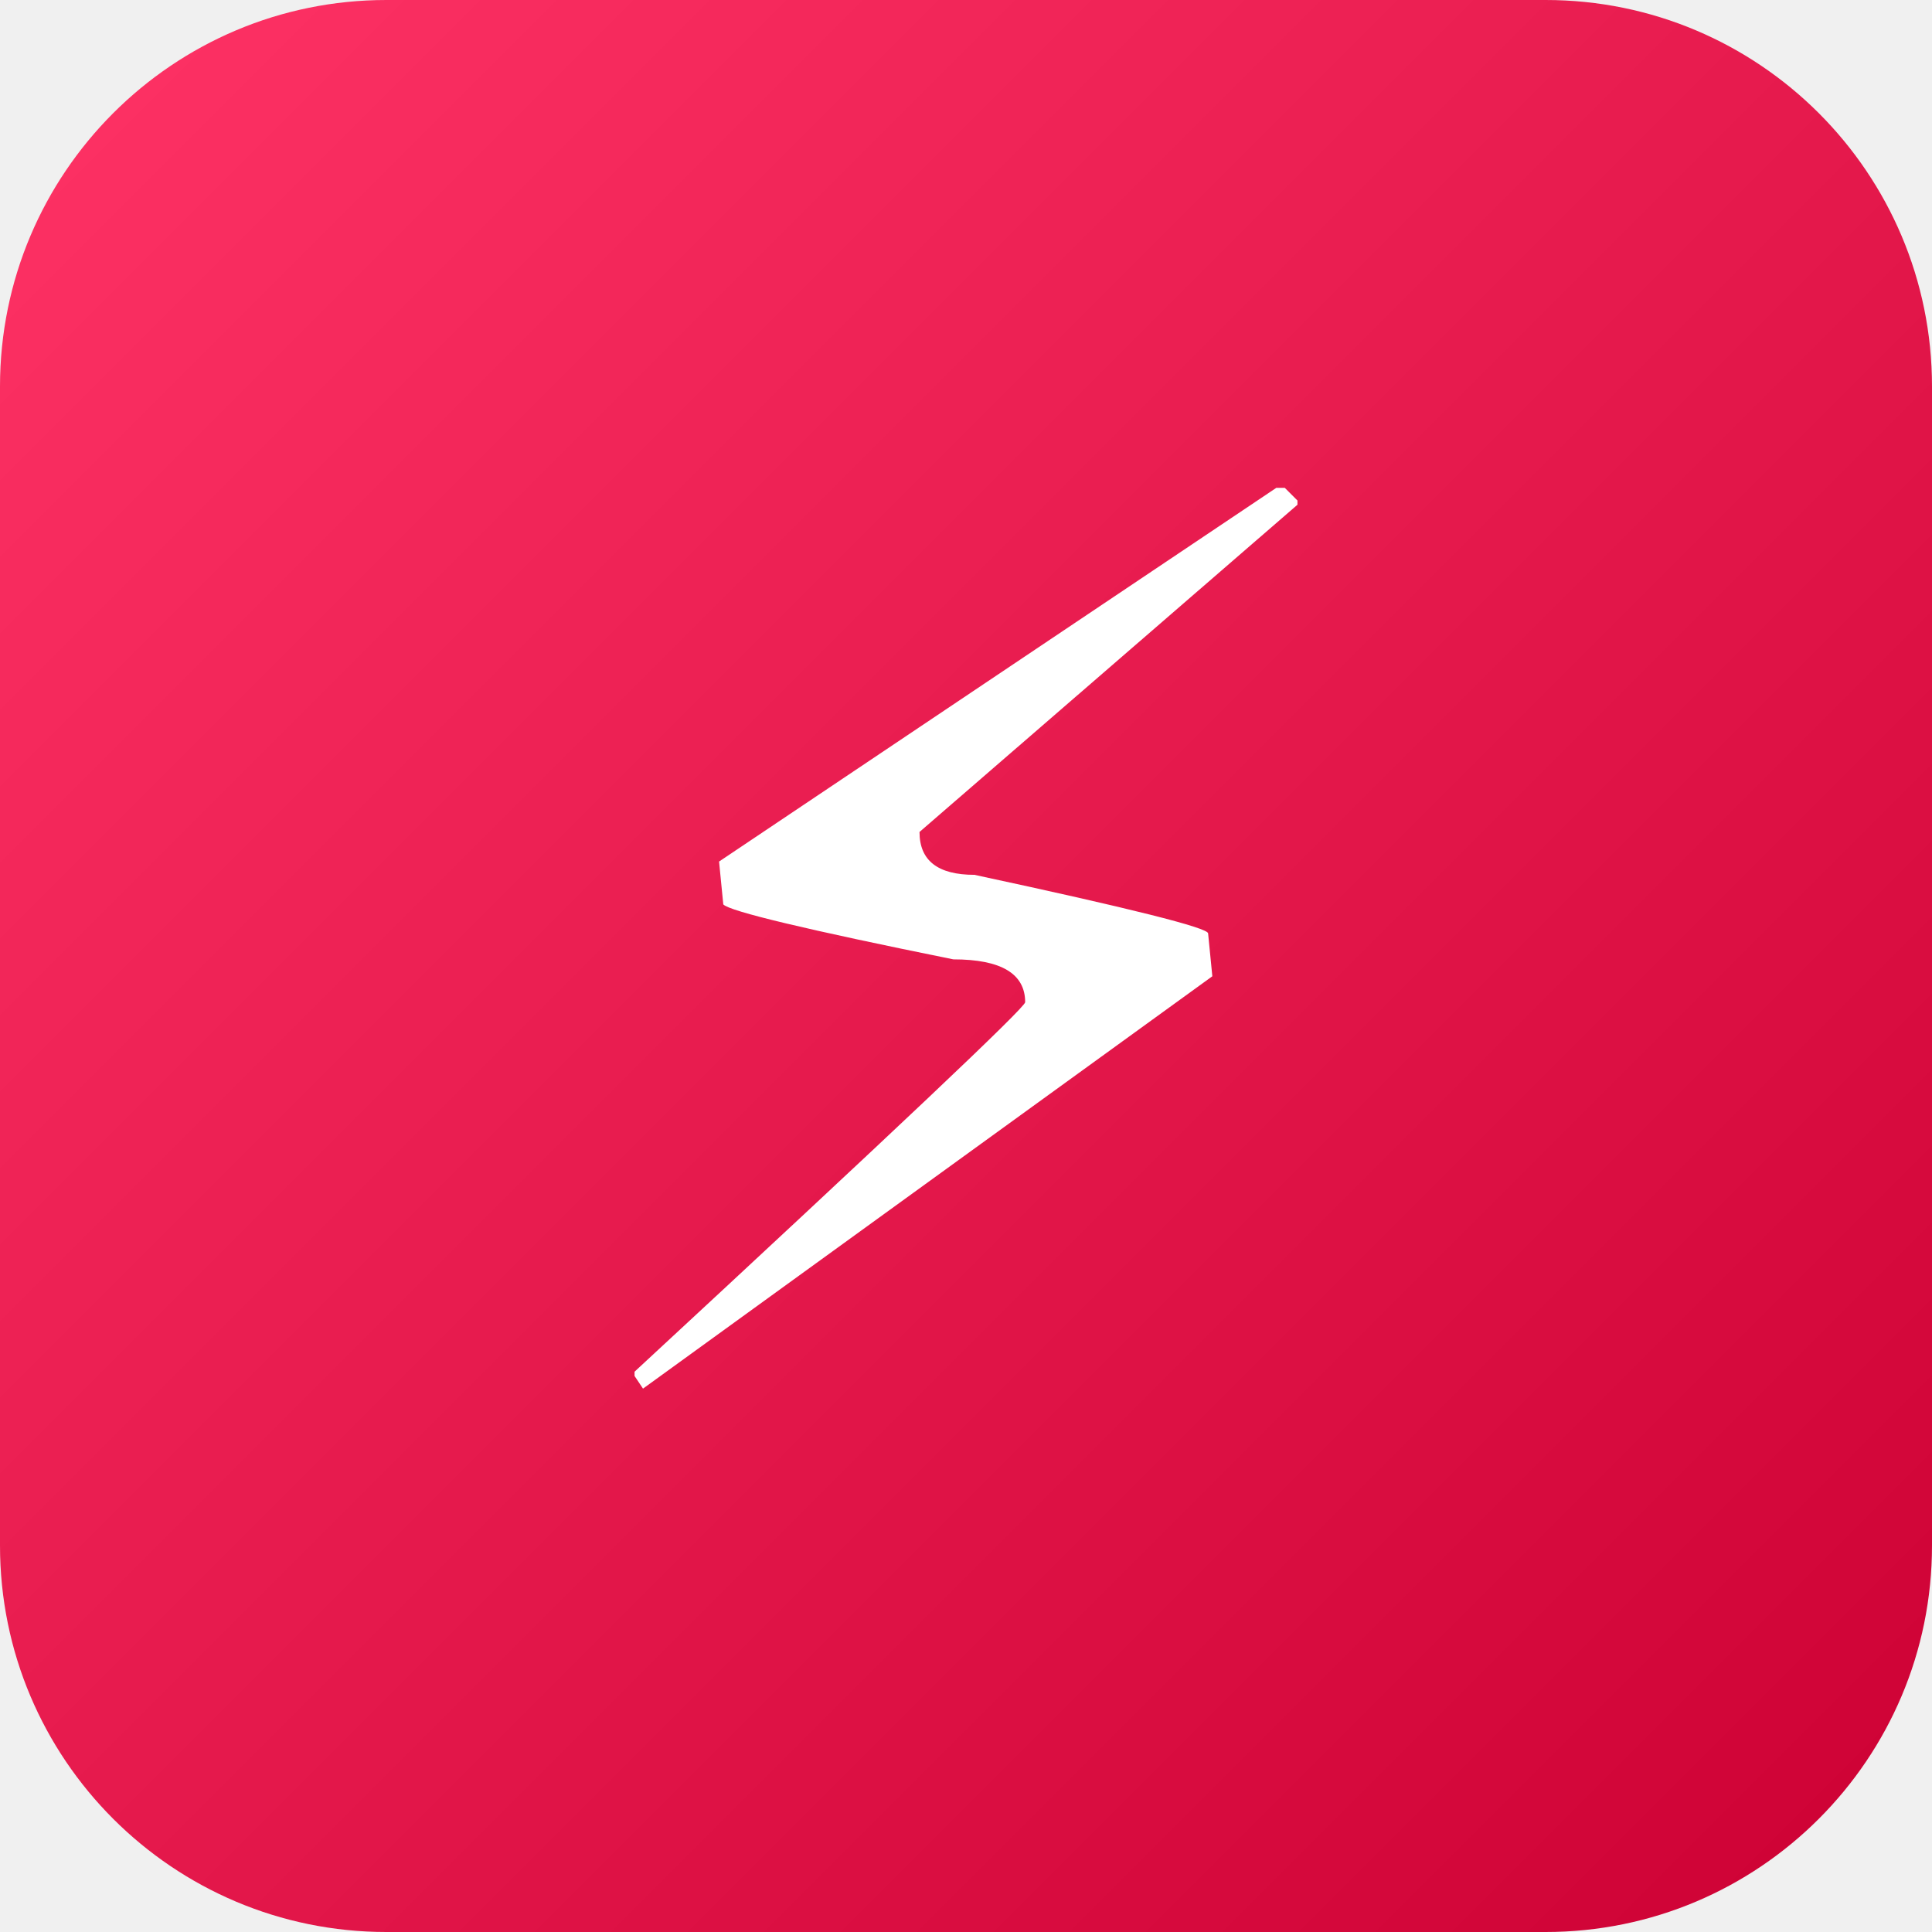
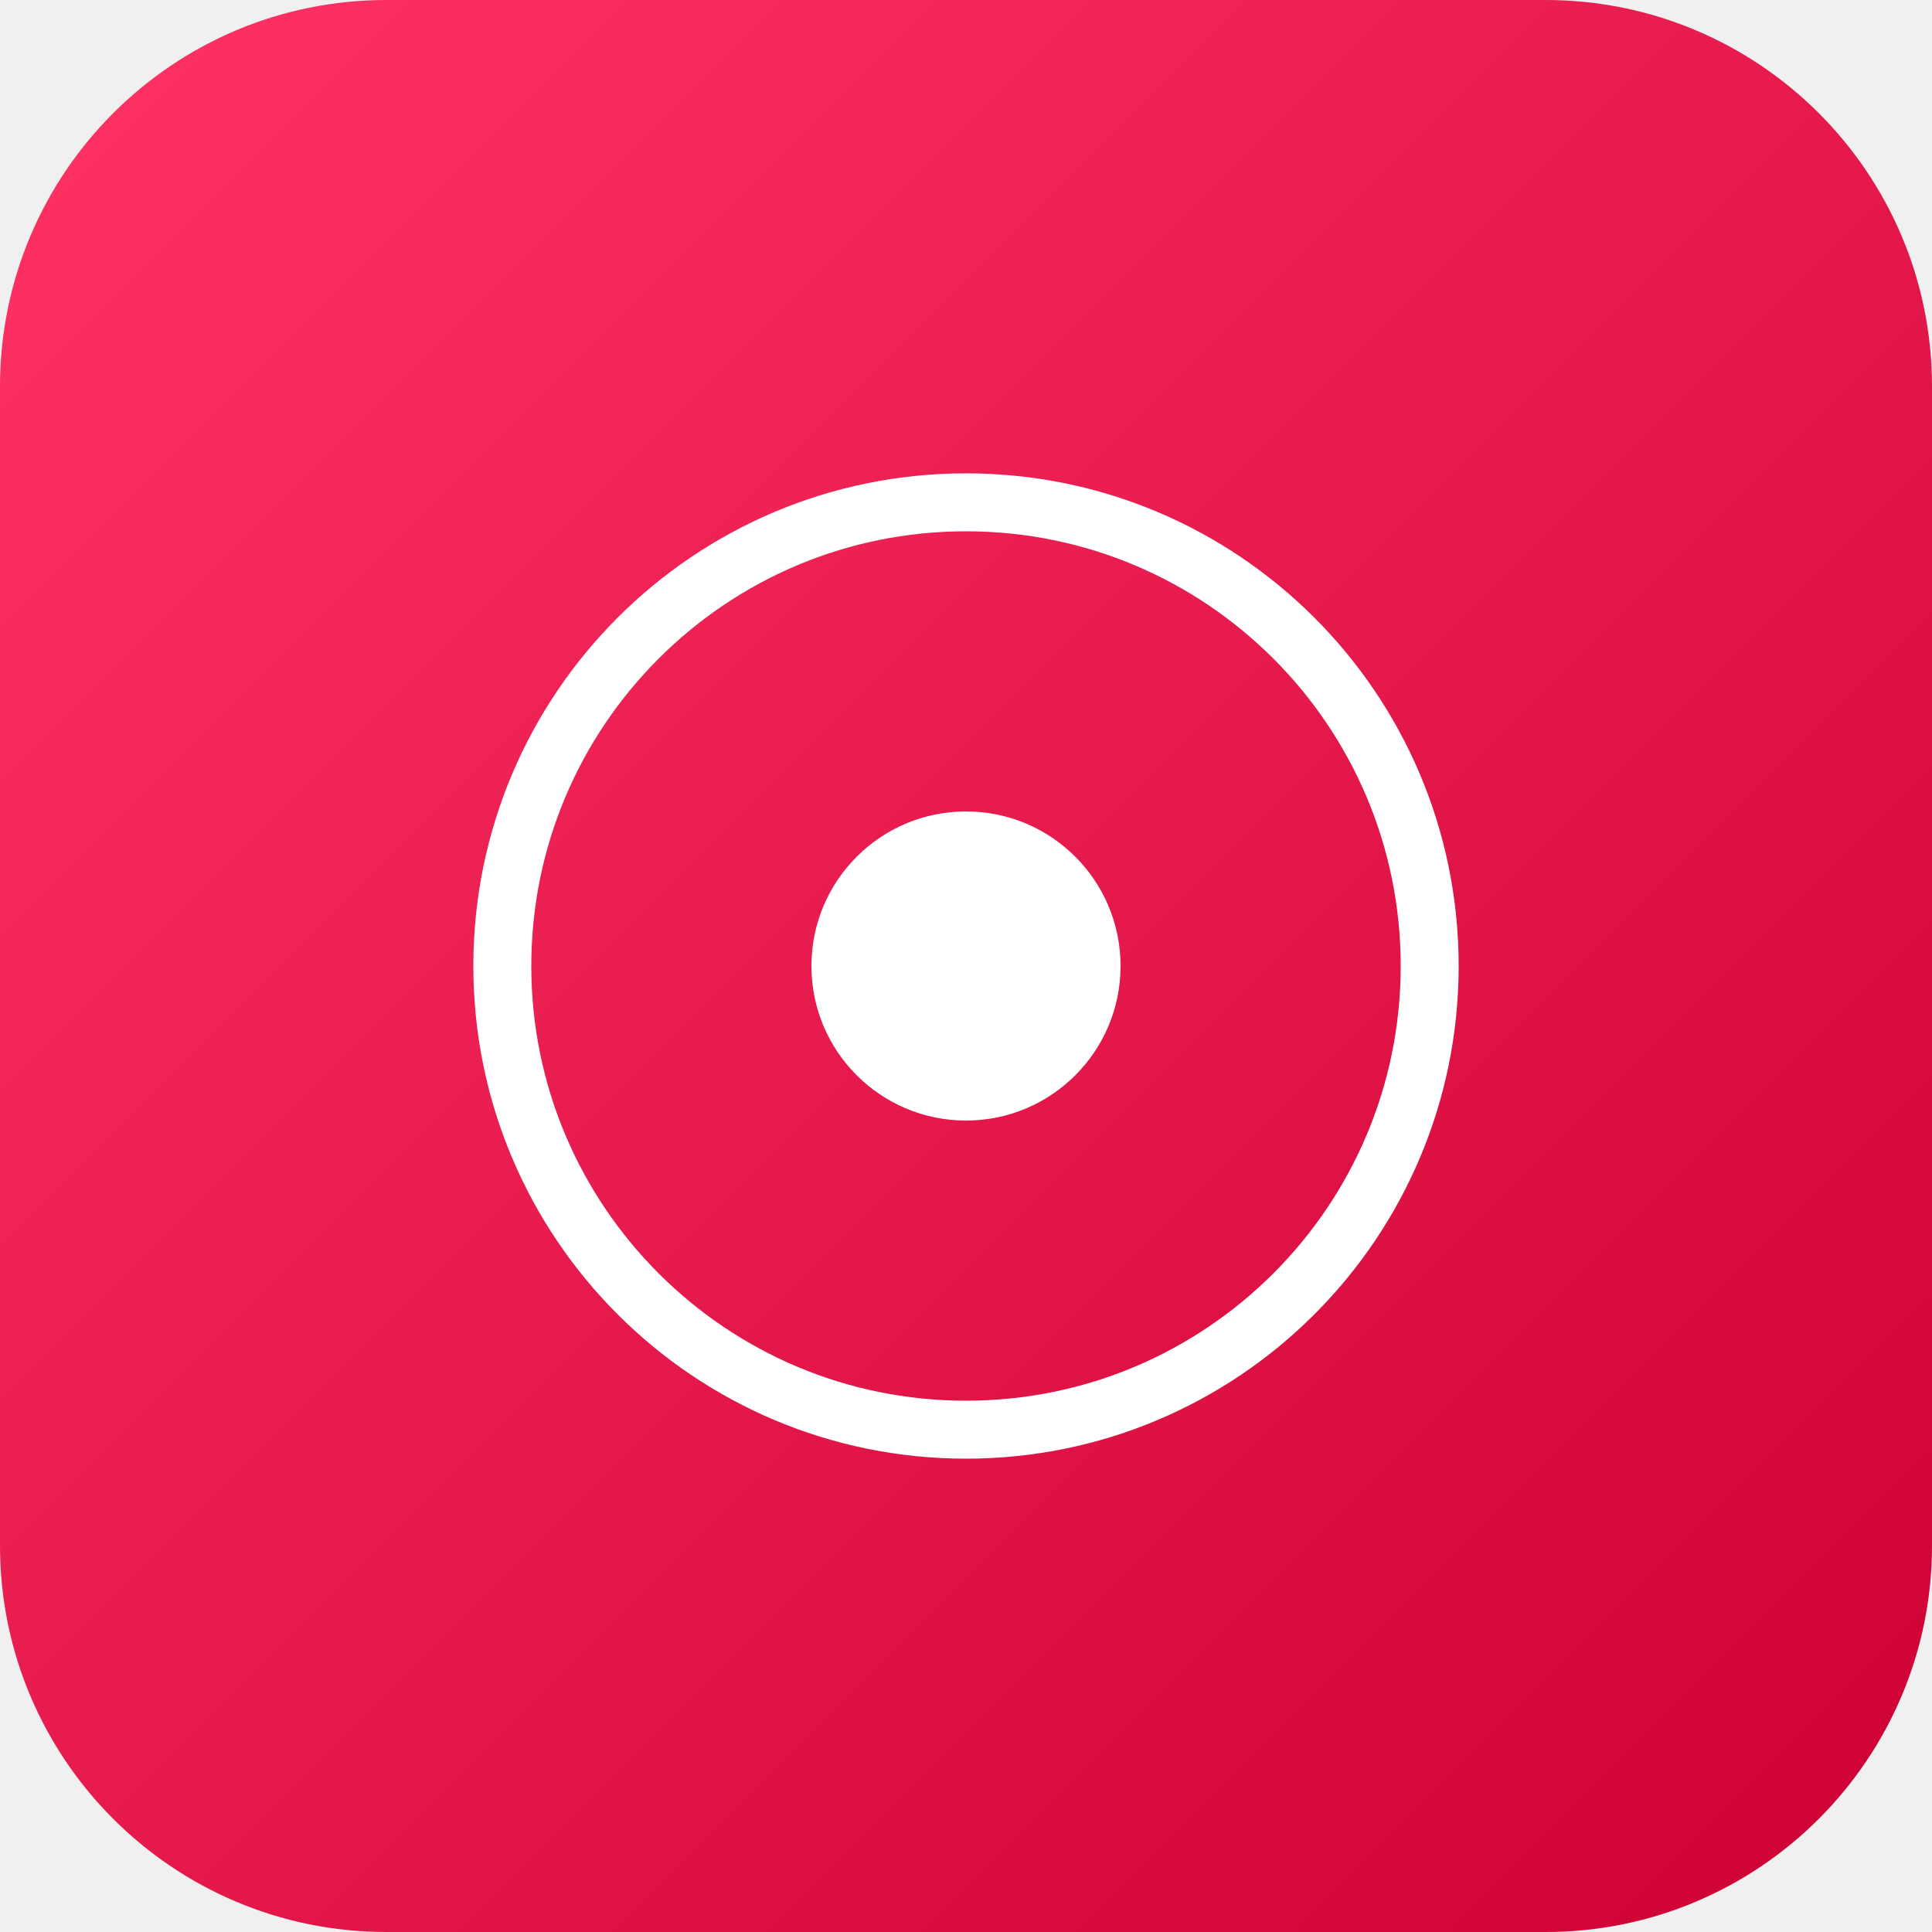
<svg xmlns="http://www.w3.org/2000/svg" viewBox="0 0 100 100">
  <defs>
    <linearGradient id="g" x1="0%" y1="0%" x2="100%" y2="100%">
      <stop offset="0%" stop-color="#FF3366" />
      <stop offset="100%" stop-color="#CC0033" />
    </linearGradient>
  </defs>
  <rect width="100" height="100" rx="20" fill="url(#g)" />
-   <text x="50" y="72" text-anchor="middle" fill="white" font-family="system-ui,-apple-system,sans-serif" font-size="64">⚡</text>
+   <circle cx="50" cy="50" r="24" fill="none" stroke="white" stroke-width="3" />
+   <circle cx="50" cy="50" r="8" fill="white" />
</svg>
